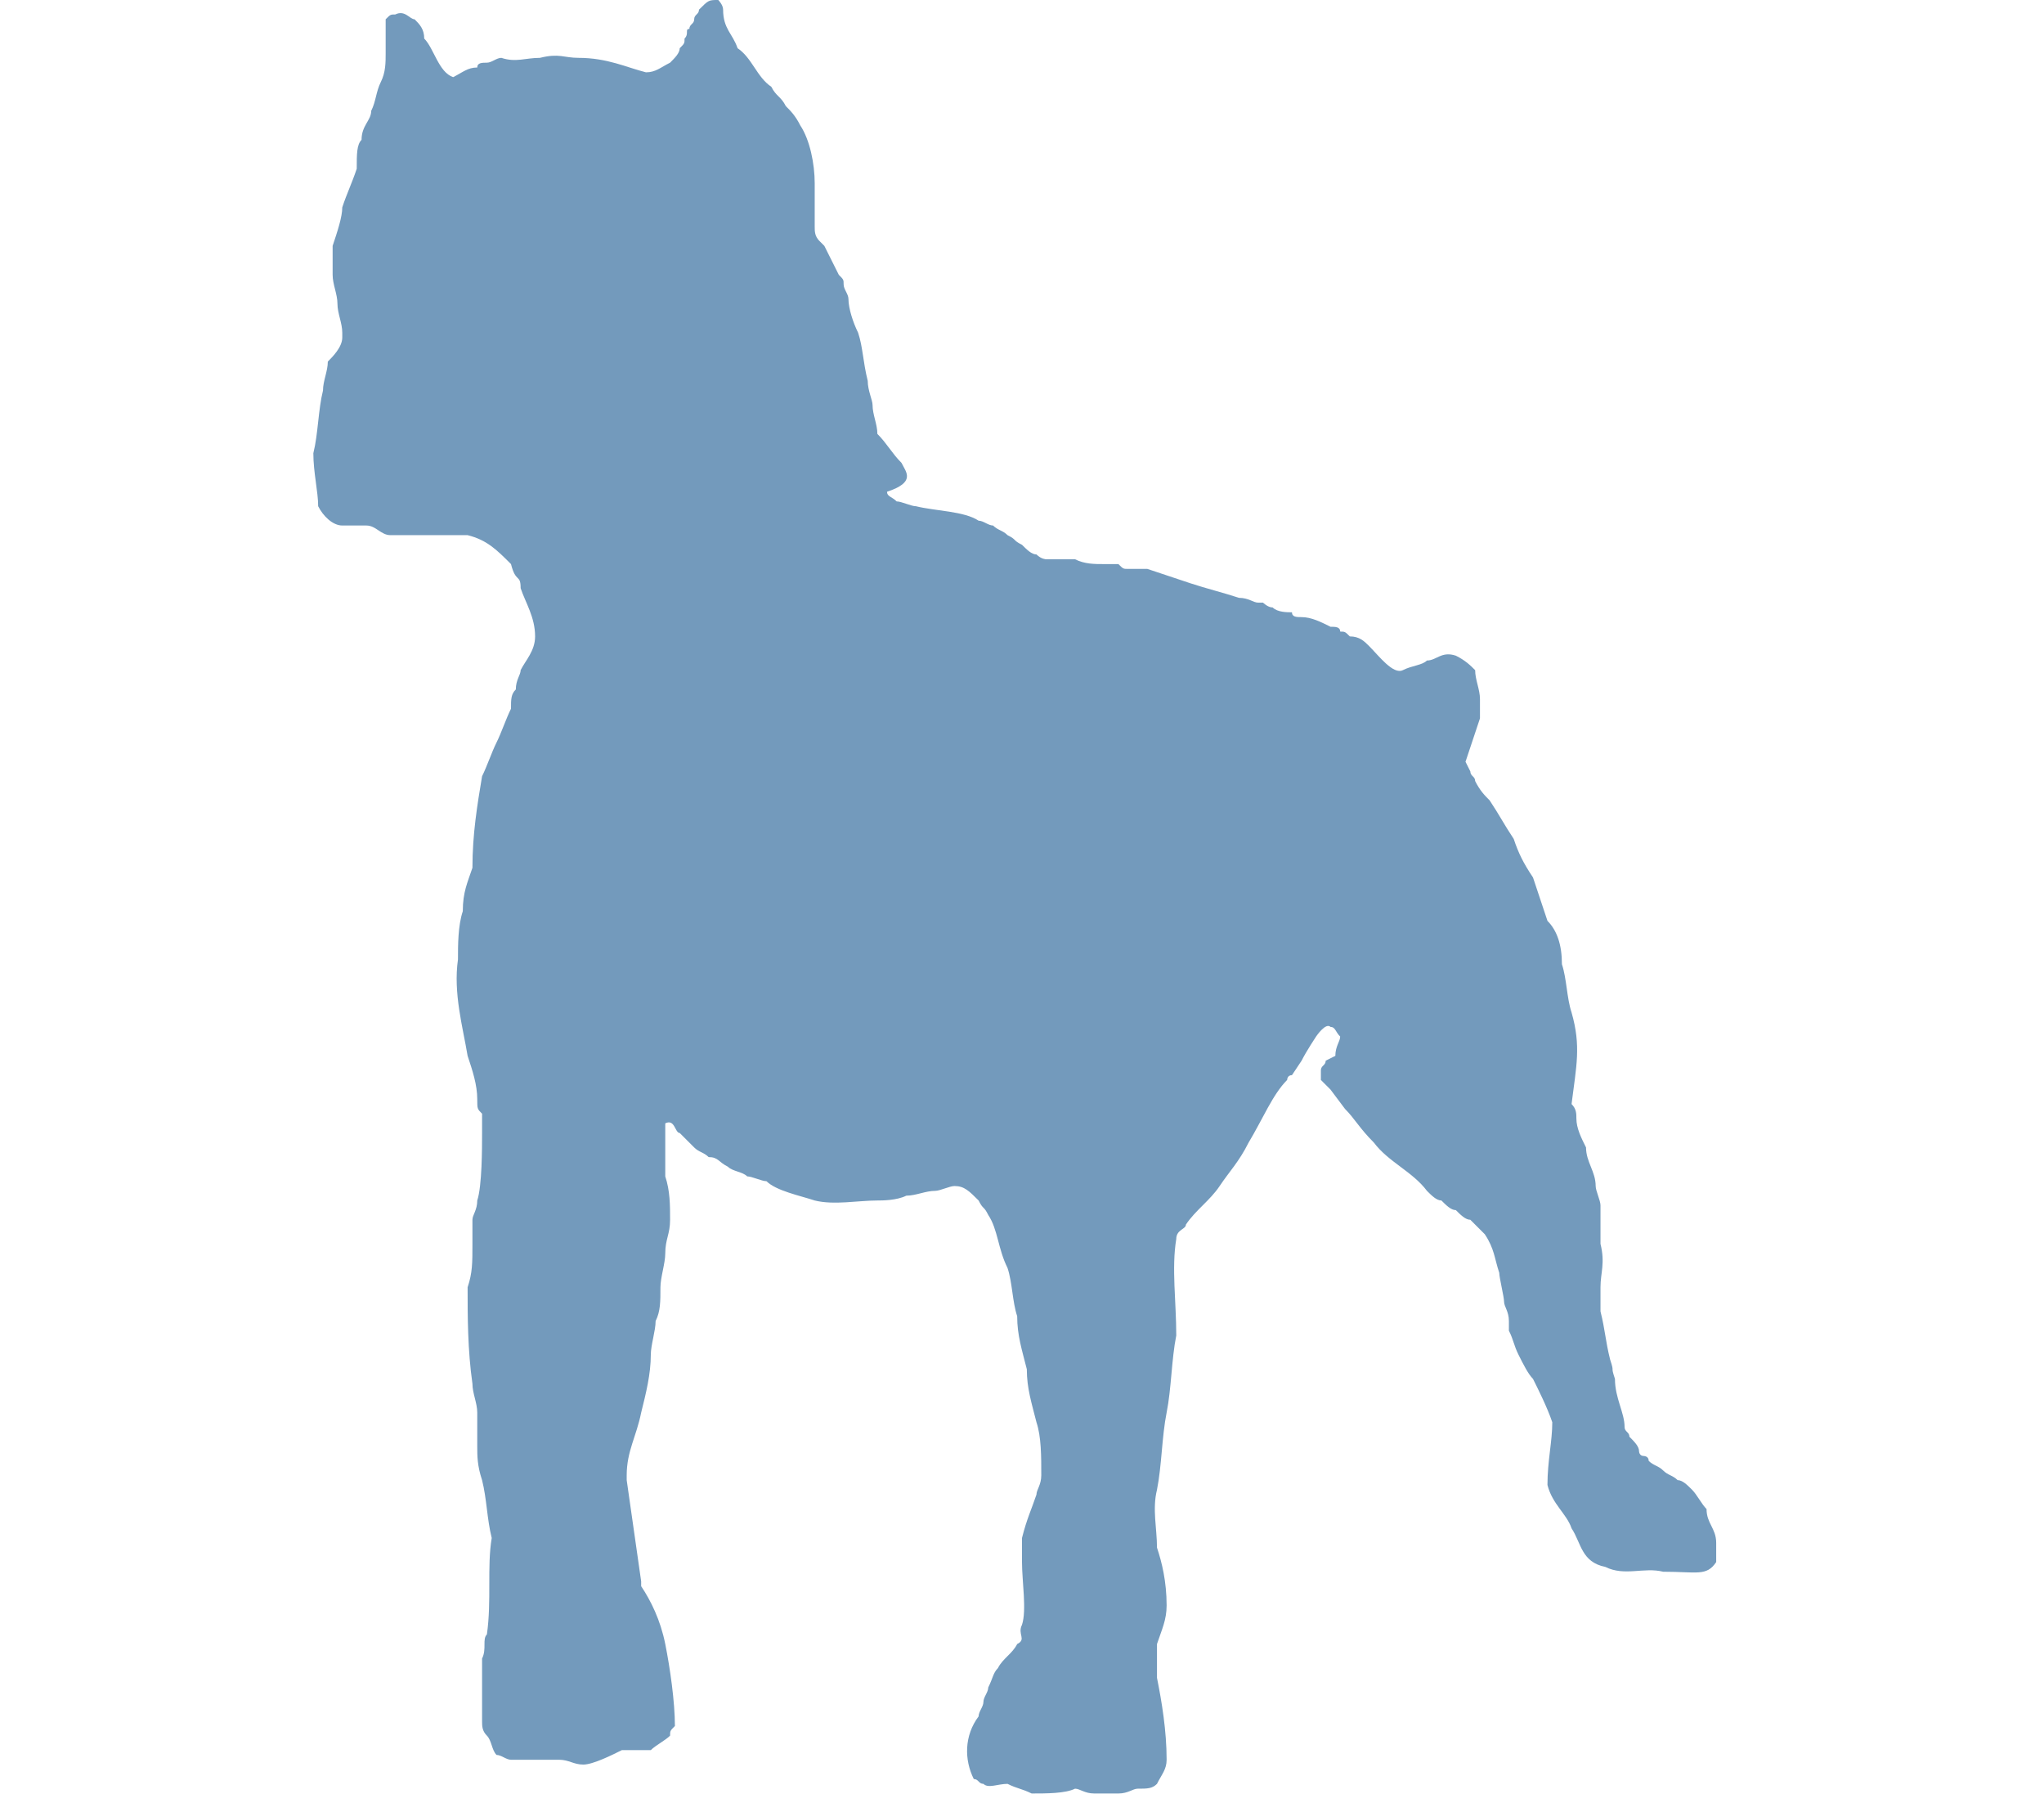
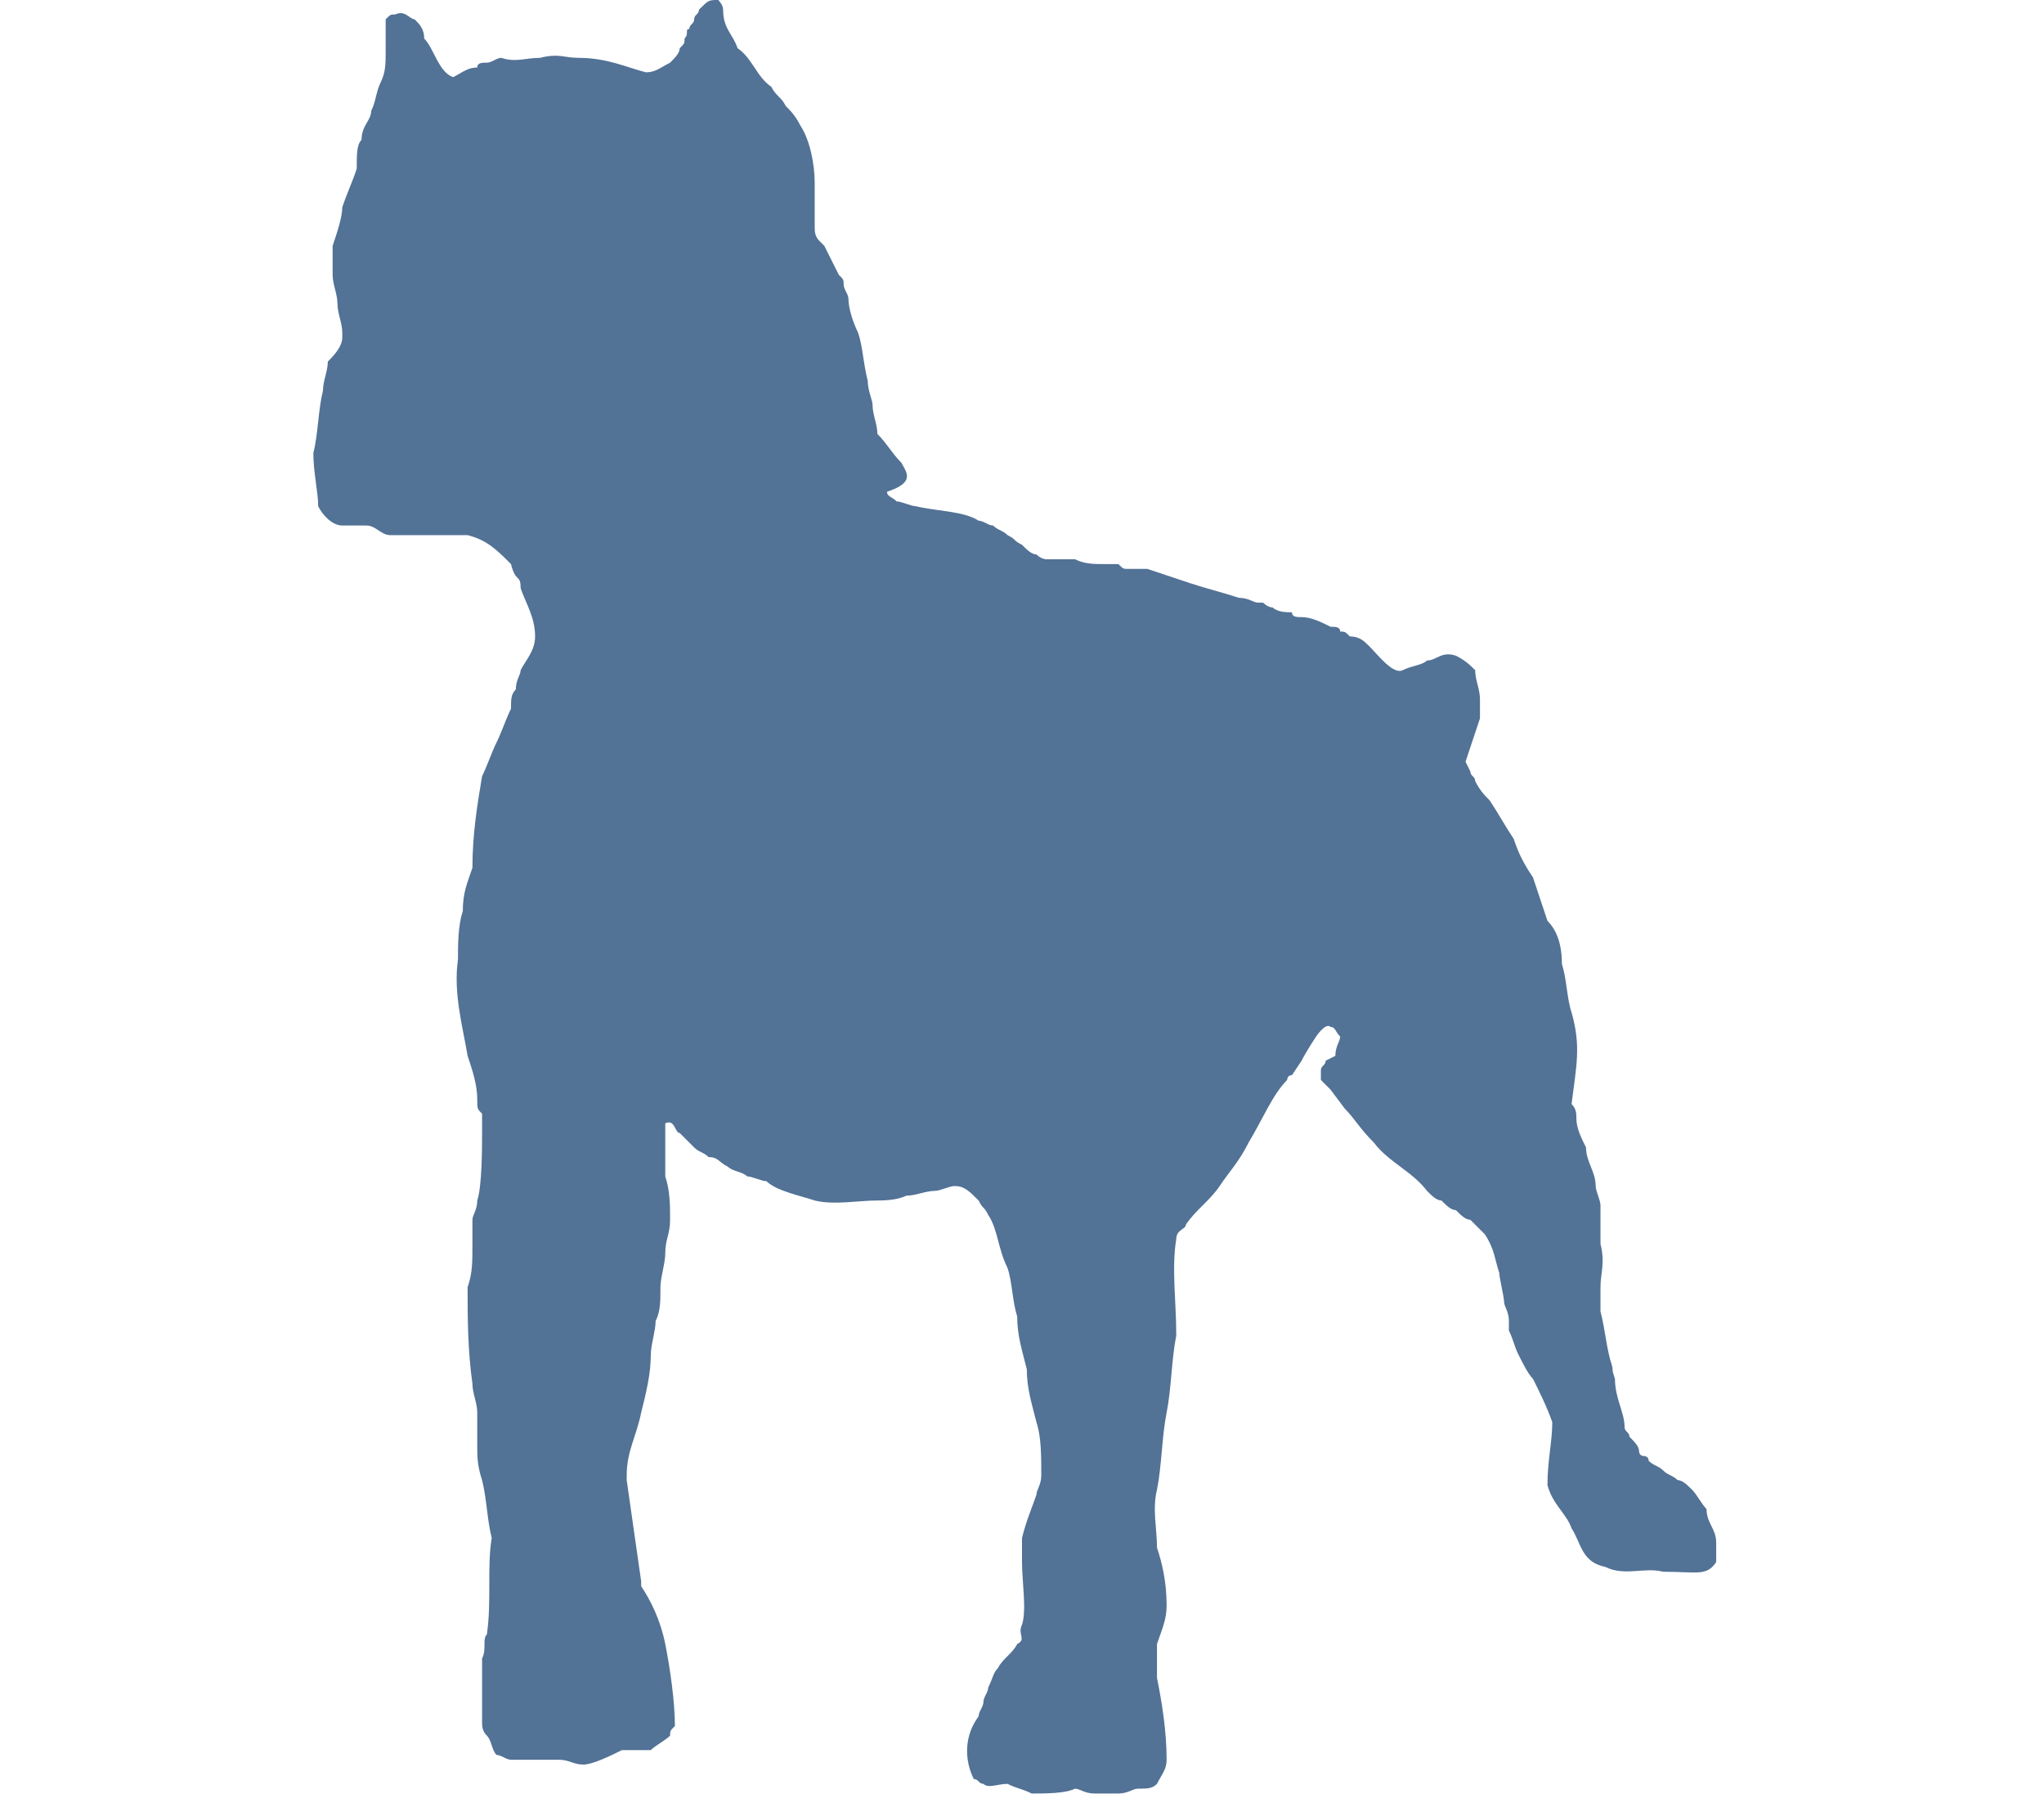
<svg xmlns="http://www.w3.org/2000/svg" version="1.1" id="Layer_1" x="0px" y="0px" width="42.4px" height="37.2px" viewBox="0 0 42.4 37.2" enable-background="new 0 0 42.4 37.2" xml:space="preserve">
  <g>
-     <path fill-rule="evenodd" style="fill:#739ABC;" clip-rule="evenodd" d="M27.5,22c0,0.1-0.1,0.1-0.1,0.2c0,0.1,0,0.1,0,0.2    c0,0,0.1,0.1,0.1,0.1c0,0,0.1,0.1,0.1,0.1l0.3,0.4c0.2,0.2,0.3,0.4,0.6,0.7c0.3,0.4,0.8,0.6,1.1,1c0.1,0.1,0.2,0.2,0.3,0.2    c0.1,0.1,0.2,0.2,0.3,0.2c0.1,0.1,0.2,0.2,0.3,0.2c0.1,0.1,0.2,0.2,0.3,0.3c0.2,0.3,0.2,0.5,0.3,0.8c0,0.1,0.1,0.5,0.1,0.6    c0,0.1,0.1,0.2,0.1,0.4c0,0.1,0,0.1,0,0.2c0.1,0.2,0.1,0.3,0.2,0.5c0.1,0.2,0.2,0.4,0.3,0.5c0.1,0.2,0.3,0.6,0.4,0.9    c0,0.4-0.1,0.8-0.1,1.3c0,0,0,0,0,0c0.1,0.4,0.4,0.6,0.5,0.9c0.2,0.3,0.2,0.7,0.7,0.8c0.4,0.2,0.8,0,1.2,0.1    c0.7,0,0.9,0.1,1.1-0.2c0-0.1,0-0.2,0-0.3c0,0,0-0.1,0-0.1c0-0.3-0.2-0.4-0.2-0.7c-0.1-0.1-0.2-0.3-0.3-0.4    c-0.1-0.1-0.2-0.2-0.3-0.2c-0.1-0.1-0.2-0.1-0.3-0.2c-0.1-0.1-0.2-0.1-0.3-0.2c0-0.1-0.1-0.1-0.1-0.1c-0.1,0-0.1-0.1-0.1-0.1    c0-0.1-0.1-0.2-0.2-0.3c0-0.1-0.1-0.1-0.1-0.2c0-0.3-0.2-0.6-0.2-1c-0.1-0.3,0-0.1-0.1-0.4c-0.1-0.4-0.1-0.6-0.2-1    c0-0.1,0-0.4,0-0.5c0-0.3,0.1-0.5,0-0.9c0-0.1,0-0.2,0-0.4c0-0.1,0-0.3,0-0.4c0-0.1-0.1-0.3-0.1-0.4c0-0.3-0.2-0.5-0.2-0.8    c-0.1-0.2-0.2-0.4-0.2-0.6c0-0.1,0-0.2-0.1-0.3c0.1-0.8,0.2-1.2,0-1.9c-0.1-0.3-0.1-0.7-0.2-1c0-0.4-0.1-0.7-0.3-0.9    c-0.1-0.3-0.2-0.6-0.3-0.9c-0.2-0.3-0.3-0.5-0.4-0.8c-0.2-0.3-0.3-0.5-0.5-0.8c-0.1-0.1-0.2-0.2-0.3-0.4c0-0.1-0.1-0.1-0.1-0.2    l-0.1-0.2c0.1-0.3,0.2-0.6,0.3-0.9c0-0.1,0-0.2,0-0.4c0-0.2-0.1-0.4-0.1-0.6c-0.1-0.1-0.2-0.2-0.4-0.3c-0.3-0.1-0.4,0.1-0.6,0.1    c-0.1,0.1-0.3,0.1-0.5,0.2c-0.2,0.1-0.5-0.3-0.7-0.5c-0.1-0.1-0.2-0.2-0.4-0.2c-0.1-0.1-0.1-0.1-0.2-0.1c0-0.1-0.1-0.1-0.2-0.1    c-0.2-0.1-0.4-0.2-0.6-0.2c-0.1,0-0.2,0-0.2-0.1c-0.1,0-0.3,0-0.4-0.1c-0.1,0-0.2-0.1-0.2-0.1c0,0-0.1,0-0.1,0    c-0.1,0-0.2-0.1-0.4-0.1c-0.3-0.1-0.7-0.2-1-0.3c-0.3-0.1-0.6-0.2-0.9-0.3c-0.1,0-0.2,0-0.3,0c0,0-0.1,0-0.1,0    c-0.1,0-0.1,0-0.2-0.1c-0.1,0-0.2,0-0.3,0c-0.2,0-0.4,0-0.6-0.1c-0.2,0-0.4,0-0.6,0c0,0-0.1,0-0.2-0.1c-0.1,0-0.2-0.1-0.3-0.2    c-0.2-0.1-0.1-0.1-0.3-0.2c-0.1-0.1-0.2-0.1-0.3-0.2c-0.1,0-0.2-0.1-0.3-0.1c-0.3-0.2-0.9-0.2-1.3-0.3c-0.1,0-0.3-0.1-0.4-0.1    c-0.1-0.1-0.2-0.1-0.2-0.2C19,10,18.8,9.8,18.7,9.6c-0.2-0.2-0.3-0.4-0.5-0.6c0-0.2-0.1-0.4-0.1-0.6c0-0.1-0.1-0.3-0.1-0.5    c-0.1-0.4-0.1-0.7-0.2-1c-0.1-0.2-0.2-0.5-0.2-0.7c0-0.1-0.1-0.2-0.1-0.3c0-0.1,0-0.1-0.1-0.2c-0.1-0.2-0.2-0.4-0.3-0.6    c0,0-0.1-0.1-0.1-0.1c-0.1-0.1-0.1-0.2-0.1-0.3c0-0.3,0-0.6,0-0.9c0-0.4-0.1-0.9-0.3-1.2c-0.1-0.2-0.2-0.3-0.3-0.4    C16.2,2,16.1,2,16,1.8c-0.3-0.2-0.4-0.6-0.7-0.8C15.2,0.7,15,0.6,15,0.2c0-0.1-0.1-0.2-0.1-0.2c-0.2,0-0.2,0-0.4,0.2    c0,0.1-0.1,0.1-0.1,0.2c0,0.1-0.1,0.1-0.1,0.2c-0.1,0,0,0.1-0.1,0.2c0,0.1,0,0.1-0.1,0.2c0,0.1-0.1,0.2-0.2,0.3    c-0.2,0.1-0.3,0.2-0.5,0.2C13,1.4,12.6,1.2,12,1.2c-0.3,0-0.4-0.1-0.8,0c-0.3,0-0.5,0.1-0.8,0c-0.1,0-0.2,0.1-0.3,0.1    c-0.1,0-0.2,0-0.2,0.1c-0.2,0-0.3,0.1-0.5,0.2C9.1,1.5,9,1,8.8,0.8c0-0.2-0.1-0.3-0.2-0.4C8.5,0.4,8.4,0.2,8.2,0.3    c-0.1,0-0.1,0-0.2,0.1C8,0.4,8,0.5,8,0.5c0,0.1,0,0.1,0,0.2C8,0.8,8,1,8,1.1c0,0.2,0,0.4-0.1,0.6C7.8,1.9,7.8,2.1,7.7,2.3    c0,0.2-0.2,0.3-0.2,0.6C7.4,3,7.4,3.2,7.4,3.5C7.3,3.8,7.2,4,7.1,4.3C7.1,4.5,7,4.8,6.9,5.1c0,0.2,0,0.4,0,0.6    C6.9,5.9,7,6.1,7,6.3c0,0.2,0.1,0.4,0.1,0.6c0,0,0,0,0,0.1c0,0.2-0.2,0.4-0.3,0.5C6.8,7.7,6.7,7.9,6.7,8.1C6.6,8.5,6.6,9,6.5,9.4    c0,0.4,0.1,0.8,0.1,1.1c0.1,0.2,0.3,0.4,0.5,0.4c0.2,0,0.4,0,0.5,0c0.2,0,0.3,0.2,0.5,0.2c0,0,0.1,0,0.2,0c0.1,0,0.2,0,0.4,0    c0.1,0,0.1,0,0.2,0c0.1,0,0.1,0,0.2,0c0.1,0,0.1,0,0.2,0c0.1,0,0.2,0,0.4,0c0.4,0.1,0.6,0.3,0.9,0.6c0.1,0.4,0.2,0.2,0.2,0.5    c0.1,0.3,0.3,0.6,0.3,1c0,0.3-0.2,0.5-0.3,0.7c0,0.1-0.1,0.2-0.1,0.4c-0.1,0.1-0.1,0.2-0.1,0.4c-0.1,0.2-0.2,0.5-0.3,0.7    c-0.1,0.2-0.2,0.5-0.3,0.7c-0.1,0.6-0.2,1.2-0.2,1.9c-0.1,0.3-0.2,0.5-0.2,0.9c-0.1,0.3-0.1,0.7-0.1,1c-0.1,0.7,0.1,1.4,0.2,2    c0.1,0.3,0.2,0.6,0.2,0.9c0,0.2,0,0.2,0.1,0.3c0,0.1,0,0.3,0,0.4c0,0.3,0,1.1-0.1,1.4c0,0.2-0.1,0.3-0.1,0.4c0,0.2,0,0.3,0,0.5    c0,0.4,0,0.6-0.1,0.9c0,0.6,0,1.3,0.1,2c0,0.2,0.1,0.4,0.1,0.6c0,0.2,0,0.5,0,0.7c0,0.2,0,0.4,0.1,0.7c0.1,0.4,0.1,0.8,0.2,1.2    c-0.1,0.6,0,1.3-0.1,2c-0.1,0.1,0,0.3-0.1,0.5c0,0.2,0,0.2,0,0.4c0,0.4,0,0.5,0,0.9c0,0.1,0,0.2,0.1,0.3c0.1,0.1,0.1,0.3,0.2,0.4    c0.1,0,0.2,0.1,0.3,0.1c0.1,0,0.2,0,0.4,0c0,0,0,0,0,0c0.3,0,0.4,0,0.6,0c0.2,0,0.3,0.1,0.5,0.1c0.2,0,0.6-0.2,0.8-0.3    c0.2,0,0.4,0,0.6,0c0.1-0.1,0.3-0.2,0.4-0.3c0-0.1,0-0.1,0.1-0.2c0-0.5-0.1-1.2-0.2-1.7c-0.1-0.5-0.3-0.9-0.5-1.2c0,0,0,0,0-0.1    c-0.1-0.7-0.2-1.4-0.3-2.1c0,0,0-0.1,0-0.1c0-0.5,0.2-0.8,0.3-1.3c0.1-0.4,0.2-0.8,0.2-1.2c0-0.2,0.1-0.5,0.1-0.7    c0.1-0.2,0.1-0.4,0.1-0.7c0-0.2,0.1-0.5,0.1-0.7c0-0.3,0.1-0.4,0.1-0.7c0-0.3,0-0.6-0.1-0.9c0-0.2,0-0.3,0-0.7c0-0.2,0-0.4,0-0.4    c0.2-0.1,0.2,0.2,0.3,0.2c0.1,0.1,0.2,0.2,0.3,0.3c0.1,0.1,0.2,0.1,0.3,0.2c0.2,0,0.2,0.1,0.4,0.2c0.1,0.1,0.3,0.1,0.4,0.2    c0.1,0,0.3,0.1,0.4,0.1c0.2,0.2,0.7,0.3,1,0.4c0.4,0.1,0.9,0,1.3,0c0.1,0,0.4,0,0.6-0.1c0.2,0,0.4-0.1,0.6-0.1    c0.1,0,0.3-0.1,0.4-0.1c0.2,0,0.3,0.1,0.5,0.3c0.1,0.2,0.1,0.1,0.2,0.3c0.2,0.3,0.2,0.7,0.4,1.1c0.1,0.3,0.1,0.7,0.2,1    c0,0.4,0.1,0.7,0.2,1.1c0,0.4,0.1,0.7,0.2,1.1c0.1,0.3,0.1,0.7,0.1,1.1c0,0.2-0.1,0.3-0.1,0.4c-0.1,0.3-0.2,0.5-0.3,0.9    c0,0.2,0,0.4,0,0.5c0,0.4,0.1,1,0,1.3c-0.1,0.2,0.1,0.3-0.1,0.4c-0.1,0.2-0.3,0.3-0.4,0.5c-0.1,0.1-0.1,0.2-0.2,0.4    c0,0.1-0.1,0.2-0.1,0.3c0,0.1-0.1,0.2-0.1,0.3C20,36,20,36.5,20.2,36.9c0.1,0,0.1,0.1,0.2,0.1c0.1,0.1,0.3,0,0.5,0    c0.2,0.1,0.3,0.1,0.5,0.2c0.3,0,0.7,0,0.9-0.1c0.1,0,0.2,0.1,0.4,0.1c0.1,0,0.1,0,0.2,0c0.1,0,0.2,0,0.3,0c0.2,0,0.3-0.1,0.4-0.1    c0.2,0,0.3,0,0.4-0.1c0,0,0,0,0,0c0.1-0.2,0.2-0.3,0.2-0.5c0-0.6-0.1-1.2-0.2-1.7c0-0.2,0-0.5,0-0.7c0.1-0.3,0.2-0.5,0.2-0.8    c0-0.5-0.1-0.9-0.2-1.2c0-0.4-0.1-0.8,0-1.2c0.1-0.5,0.1-1.1,0.2-1.6c0.1-0.5,0.1-1.1,0.2-1.6c0-0.7-0.1-1.4,0-2    c0-0.2,0.2-0.2,0.2-0.3c0.2-0.3,0.5-0.5,0.7-0.8c0.2-0.3,0.4-0.5,0.6-0.9c0.3-0.5,0.5-1,0.8-1.3c0,0,0-0.1,0.1-0.1L27,22    c0.1-0.2,0.3-0.5,0.3-0.5s0.2-0.3,0.3-0.2c0.1,0,0.1,0.1,0.2,0.2c0,0.1-0.1,0.2-0.1,0.4" />
+     <path fill-rule="evenodd" style="fill:#527296;" clip-rule="evenodd" d="M27.5,22c0,0.1-0.1,0.1-0.1,0.2c0,0.1,0,0.1,0,0.2    c0,0,0.1,0.1,0.1,0.1c0,0,0.1,0.1,0.1,0.1l0.3,0.4c0.2,0.2,0.3,0.4,0.6,0.7c0.3,0.4,0.8,0.6,1.1,1c0.1,0.1,0.2,0.2,0.3,0.2    c0.1,0.1,0.2,0.2,0.3,0.2c0.1,0.1,0.2,0.2,0.3,0.2c0.1,0.1,0.2,0.2,0.3,0.3c0.2,0.3,0.2,0.5,0.3,0.8c0,0.1,0.1,0.5,0.1,0.6    c0,0.1,0.1,0.2,0.1,0.4c0,0.1,0,0.1,0,0.2c0.1,0.2,0.1,0.3,0.2,0.5c0.1,0.2,0.2,0.4,0.3,0.5c0.1,0.2,0.3,0.6,0.4,0.9    c0,0.4-0.1,0.8-0.1,1.3c0,0,0,0,0,0c0.1,0.4,0.4,0.6,0.5,0.9c0.2,0.3,0.2,0.7,0.7,0.8c0.4,0.2,0.8,0,1.2,0.1    c0.7,0,0.9,0.1,1.1-0.2c0-0.1,0-0.2,0-0.3c0,0,0-0.1,0-0.1c0-0.3-0.2-0.4-0.2-0.7c-0.1-0.1-0.2-0.3-0.3-0.4    c-0.1-0.1-0.2-0.2-0.3-0.2c-0.1-0.1-0.2-0.1-0.3-0.2c-0.1-0.1-0.2-0.1-0.3-0.2c0-0.1-0.1-0.1-0.1-0.1c-0.1,0-0.1-0.1-0.1-0.1    c0-0.1-0.1-0.2-0.2-0.3c0-0.1-0.1-0.1-0.1-0.2c0-0.3-0.2-0.6-0.2-1c-0.1-0.3,0-0.1-0.1-0.4c-0.1-0.4-0.1-0.6-0.2-1    c0-0.1,0-0.4,0-0.5c0-0.3,0.1-0.5,0-0.9c0-0.1,0-0.2,0-0.4c0-0.1,0-0.3,0-0.4c0-0.1-0.1-0.3-0.1-0.4c0-0.3-0.2-0.5-0.2-0.8    c-0.1-0.2-0.2-0.4-0.2-0.6c0-0.1,0-0.2-0.1-0.3c0.1-0.8,0.2-1.2,0-1.9c-0.1-0.3-0.1-0.7-0.2-1c0-0.4-0.1-0.7-0.3-0.9    c-0.1-0.3-0.2-0.6-0.3-0.9c-0.2-0.3-0.3-0.5-0.4-0.8c-0.2-0.3-0.3-0.5-0.5-0.8c-0.1-0.1-0.2-0.2-0.3-0.4c0-0.1-0.1-0.1-0.1-0.2    l-0.1-0.2c0.1-0.3,0.2-0.6,0.3-0.9c0-0.1,0-0.2,0-0.4c0-0.2-0.1-0.4-0.1-0.6c-0.1-0.1-0.2-0.2-0.4-0.3c-0.3-0.1-0.4,0.1-0.6,0.1    c-0.1,0.1-0.3,0.1-0.5,0.2c-0.2,0.1-0.5-0.3-0.7-0.5c-0.1-0.1-0.2-0.2-0.4-0.2c-0.1-0.1-0.1-0.1-0.2-0.1c0-0.1-0.1-0.1-0.2-0.1    c-0.2-0.1-0.4-0.2-0.6-0.2c-0.1,0-0.2,0-0.2-0.1c-0.1,0-0.3,0-0.4-0.1c-0.1,0-0.2-0.1-0.2-0.1c0,0-0.1,0-0.1,0    c-0.1,0-0.2-0.1-0.4-0.1c-0.3-0.1-0.7-0.2-1-0.3c-0.3-0.1-0.6-0.2-0.9-0.3c-0.1,0-0.2,0-0.3,0c0,0-0.1,0-0.1,0    c-0.1,0-0.1,0-0.2-0.1c-0.1,0-0.2,0-0.3,0c-0.2,0-0.4,0-0.6-0.1c-0.2,0-0.4,0-0.6,0c0,0-0.1,0-0.2-0.1c-0.1,0-0.2-0.1-0.3-0.2    c-0.2-0.1-0.1-0.1-0.3-0.2c-0.1-0.1-0.2-0.1-0.3-0.2c-0.1,0-0.2-0.1-0.3-0.1c-0.3-0.2-0.9-0.2-1.3-0.3c-0.1,0-0.3-0.1-0.4-0.1    c-0.1-0.1-0.2-0.1-0.2-0.2C19,10,18.8,9.8,18.7,9.6c-0.2-0.2-0.3-0.4-0.5-0.6c0-0.2-0.1-0.4-0.1-0.6c0-0.1-0.1-0.3-0.1-0.5    c-0.1-0.4-0.1-0.7-0.2-1c-0.1-0.2-0.2-0.5-0.2-0.7c0-0.1-0.1-0.2-0.1-0.3c0-0.1,0-0.1-0.1-0.2c-0.1-0.2-0.2-0.4-0.3-0.6    c0,0-0.1-0.1-0.1-0.1c-0.1-0.1-0.1-0.2-0.1-0.3c0-0.3,0-0.6,0-0.9c0-0.4-0.1-0.9-0.3-1.2c-0.1-0.2-0.2-0.3-0.3-0.4    C16.2,2,16.1,2,16,1.8c-0.3-0.2-0.4-0.6-0.7-0.8C15.2,0.7,15,0.6,15,0.2c0-0.1-0.1-0.2-0.1-0.2c-0.2,0-0.2,0-0.4,0.2    c0,0.1-0.1,0.1-0.1,0.2c0,0.1-0.1,0.1-0.1,0.2c-0.1,0,0,0.1-0.1,0.2c0,0.1,0,0.1-0.1,0.2c0,0.1-0.1,0.2-0.2,0.3    c-0.2,0.1-0.3,0.2-0.5,0.2C13,1.4,12.6,1.2,12,1.2c-0.3,0-0.4-0.1-0.8,0c-0.3,0-0.5,0.1-0.8,0c-0.1,0-0.2,0.1-0.3,0.1    c-0.1,0-0.2,0-0.2,0.1c-0.2,0-0.3,0.1-0.5,0.2C9.1,1.5,9,1,8.8,0.8c0-0.2-0.1-0.3-0.2-0.4C8.5,0.4,8.4,0.2,8.2,0.3    c-0.1,0-0.1,0-0.2,0.1C8,0.4,8,0.5,8,0.5c0,0.1,0,0.1,0,0.2C8,0.8,8,1,8,1.1c0,0.2,0,0.4-0.1,0.6C7.8,1.9,7.8,2.1,7.7,2.3    c0,0.2-0.2,0.3-0.2,0.6C7.4,3,7.4,3.2,7.4,3.5C7.3,3.8,7.2,4,7.1,4.3C7.1,4.5,7,4.8,6.9,5.1c0,0.2,0,0.4,0,0.6    C6.9,5.9,7,6.1,7,6.3c0,0.2,0.1,0.4,0.1,0.6c0,0,0,0,0,0.1c0,0.2-0.2,0.4-0.3,0.5C6.8,7.7,6.7,7.9,6.7,8.1C6.6,8.5,6.6,9,6.5,9.4    c0,0.4,0.1,0.8,0.1,1.1c0.1,0.2,0.3,0.4,0.5,0.4c0.2,0,0.4,0,0.5,0c0.2,0,0.3,0.2,0.5,0.2c0,0,0.1,0,0.2,0c0.1,0,0.2,0,0.4,0    c0.1,0,0.1,0,0.2,0c0.1,0,0.1,0,0.2,0c0.1,0,0.1,0,0.2,0c0.1,0,0.2,0,0.4,0c0.4,0.1,0.6,0.3,0.9,0.6c0.1,0.4,0.2,0.2,0.2,0.5    c0.1,0.3,0.3,0.6,0.3,1c0,0.3-0.2,0.5-0.3,0.7c0,0.1-0.1,0.2-0.1,0.4c-0.1,0.1-0.1,0.2-0.1,0.4c-0.1,0.2-0.2,0.5-0.3,0.7    c-0.1,0.2-0.2,0.5-0.3,0.7c-0.1,0.6-0.2,1.2-0.2,1.9c-0.1,0.3-0.2,0.5-0.2,0.9c-0.1,0.3-0.1,0.7-0.1,1c-0.1,0.7,0.1,1.4,0.2,2    c0.1,0.3,0.2,0.6,0.2,0.9c0,0.2,0,0.2,0.1,0.3c0,0.1,0,0.3,0,0.4c0,0.3,0,1.1-0.1,1.4c0,0.2-0.1,0.3-0.1,0.4c0,0.2,0,0.3,0,0.5    c0,0.4,0,0.6-0.1,0.9c0,0.6,0,1.3,0.1,2c0,0.2,0.1,0.4,0.1,0.6c0,0.2,0,0.5,0,0.7c0,0.2,0,0.4,0.1,0.7c0.1,0.4,0.1,0.8,0.2,1.2    c-0.1,0.6,0,1.3-0.1,2c-0.1,0.1,0,0.3-0.1,0.5c0,0.2,0,0.2,0,0.4c0,0.4,0,0.5,0,0.9c0,0.1,0,0.2,0.1,0.3c0.1,0.1,0.1,0.3,0.2,0.4    c0.1,0,0.2,0.1,0.3,0.1c0.1,0,0.2,0,0.4,0c0,0,0,0,0,0c0.3,0,0.4,0,0.6,0c0.2,0,0.3,0.1,0.5,0.1c0.2,0,0.6-0.2,0.8-0.3    c0.2,0,0.4,0,0.6,0c0.1-0.1,0.3-0.2,0.4-0.3c0-0.1,0-0.1,0.1-0.2c0-0.5-0.1-1.2-0.2-1.7c-0.1-0.5-0.3-0.9-0.5-1.2c0,0,0,0,0-0.1    c-0.1-0.7-0.2-1.4-0.3-2.1c0,0,0-0.1,0-0.1c0-0.5,0.2-0.8,0.3-1.3c0.1-0.4,0.2-0.8,0.2-1.2c0-0.2,0.1-0.5,0.1-0.7    c0.1-0.2,0.1-0.4,0.1-0.7c0-0.2,0.1-0.5,0.1-0.7c0-0.3,0.1-0.4,0.1-0.7c0-0.3,0-0.6-0.1-0.9c0-0.2,0-0.3,0-0.7c0-0.2,0-0.4,0-0.4    c0.2-0.1,0.2,0.2,0.3,0.2c0.1,0.1,0.2,0.2,0.3,0.3c0.1,0.1,0.2,0.1,0.3,0.2c0.2,0,0.2,0.1,0.4,0.2c0.1,0.1,0.3,0.1,0.4,0.2    c0.1,0,0.3,0.1,0.4,0.1c0.2,0.2,0.7,0.3,1,0.4c0.4,0.1,0.9,0,1.3,0c0.1,0,0.4,0,0.6-0.1c0.2,0,0.4-0.1,0.6-0.1    c0.1,0,0.3-0.1,0.4-0.1c0.2,0,0.3,0.1,0.5,0.3c0.1,0.2,0.1,0.1,0.2,0.3c0.2,0.3,0.2,0.7,0.4,1.1c0.1,0.3,0.1,0.7,0.2,1    c0,0.4,0.1,0.7,0.2,1.1c0,0.4,0.1,0.7,0.2,1.1c0.1,0.3,0.1,0.7,0.1,1.1c0,0.2-0.1,0.3-0.1,0.4c-0.1,0.3-0.2,0.5-0.3,0.9    c0,0.2,0,0.4,0,0.5c0,0.4,0.1,1,0,1.3c-0.1,0.2,0.1,0.3-0.1,0.4c-0.1,0.2-0.3,0.3-0.4,0.5c-0.1,0.1-0.1,0.2-0.2,0.4    c0,0.1-0.1,0.2-0.1,0.3c0,0.1-0.1,0.2-0.1,0.3C20,36,20,36.5,20.2,36.9c0.1,0,0.1,0.1,0.2,0.1c0.1,0.1,0.3,0,0.5,0    c0.2,0.1,0.3,0.1,0.5,0.2c0.3,0,0.7,0,0.9-0.1c0.1,0,0.2,0.1,0.4,0.1c0.1,0,0.1,0,0.2,0c0.1,0,0.2,0,0.3,0c0.2,0,0.3-0.1,0.4-0.1    c0.2,0,0.3,0,0.4-0.1c0,0,0,0,0,0c0.1-0.2,0.2-0.3,0.2-0.5c0-0.6-0.1-1.2-0.2-1.7c0-0.2,0-0.5,0-0.7c0.1-0.3,0.2-0.5,0.2-0.8    c0-0.5-0.1-0.9-0.2-1.2c0-0.4-0.1-0.8,0-1.2c0.1-0.5,0.1-1.1,0.2-1.6c0.1-0.5,0.1-1.1,0.2-1.6c0-0.7-0.1-1.4,0-2    c0-0.2,0.2-0.2,0.2-0.3c0.2-0.3,0.5-0.5,0.7-0.8c0.2-0.3,0.4-0.5,0.6-0.9c0.3-0.5,0.5-1,0.8-1.3c0,0,0-0.1,0.1-0.1L27,22    c0.1-0.2,0.3-0.5,0.3-0.5s0.2-0.3,0.3-0.2c0.1,0,0.1,0.1,0.2,0.2c0,0.1-0.1,0.2-0.1,0.4" />
  </g>
</svg>
